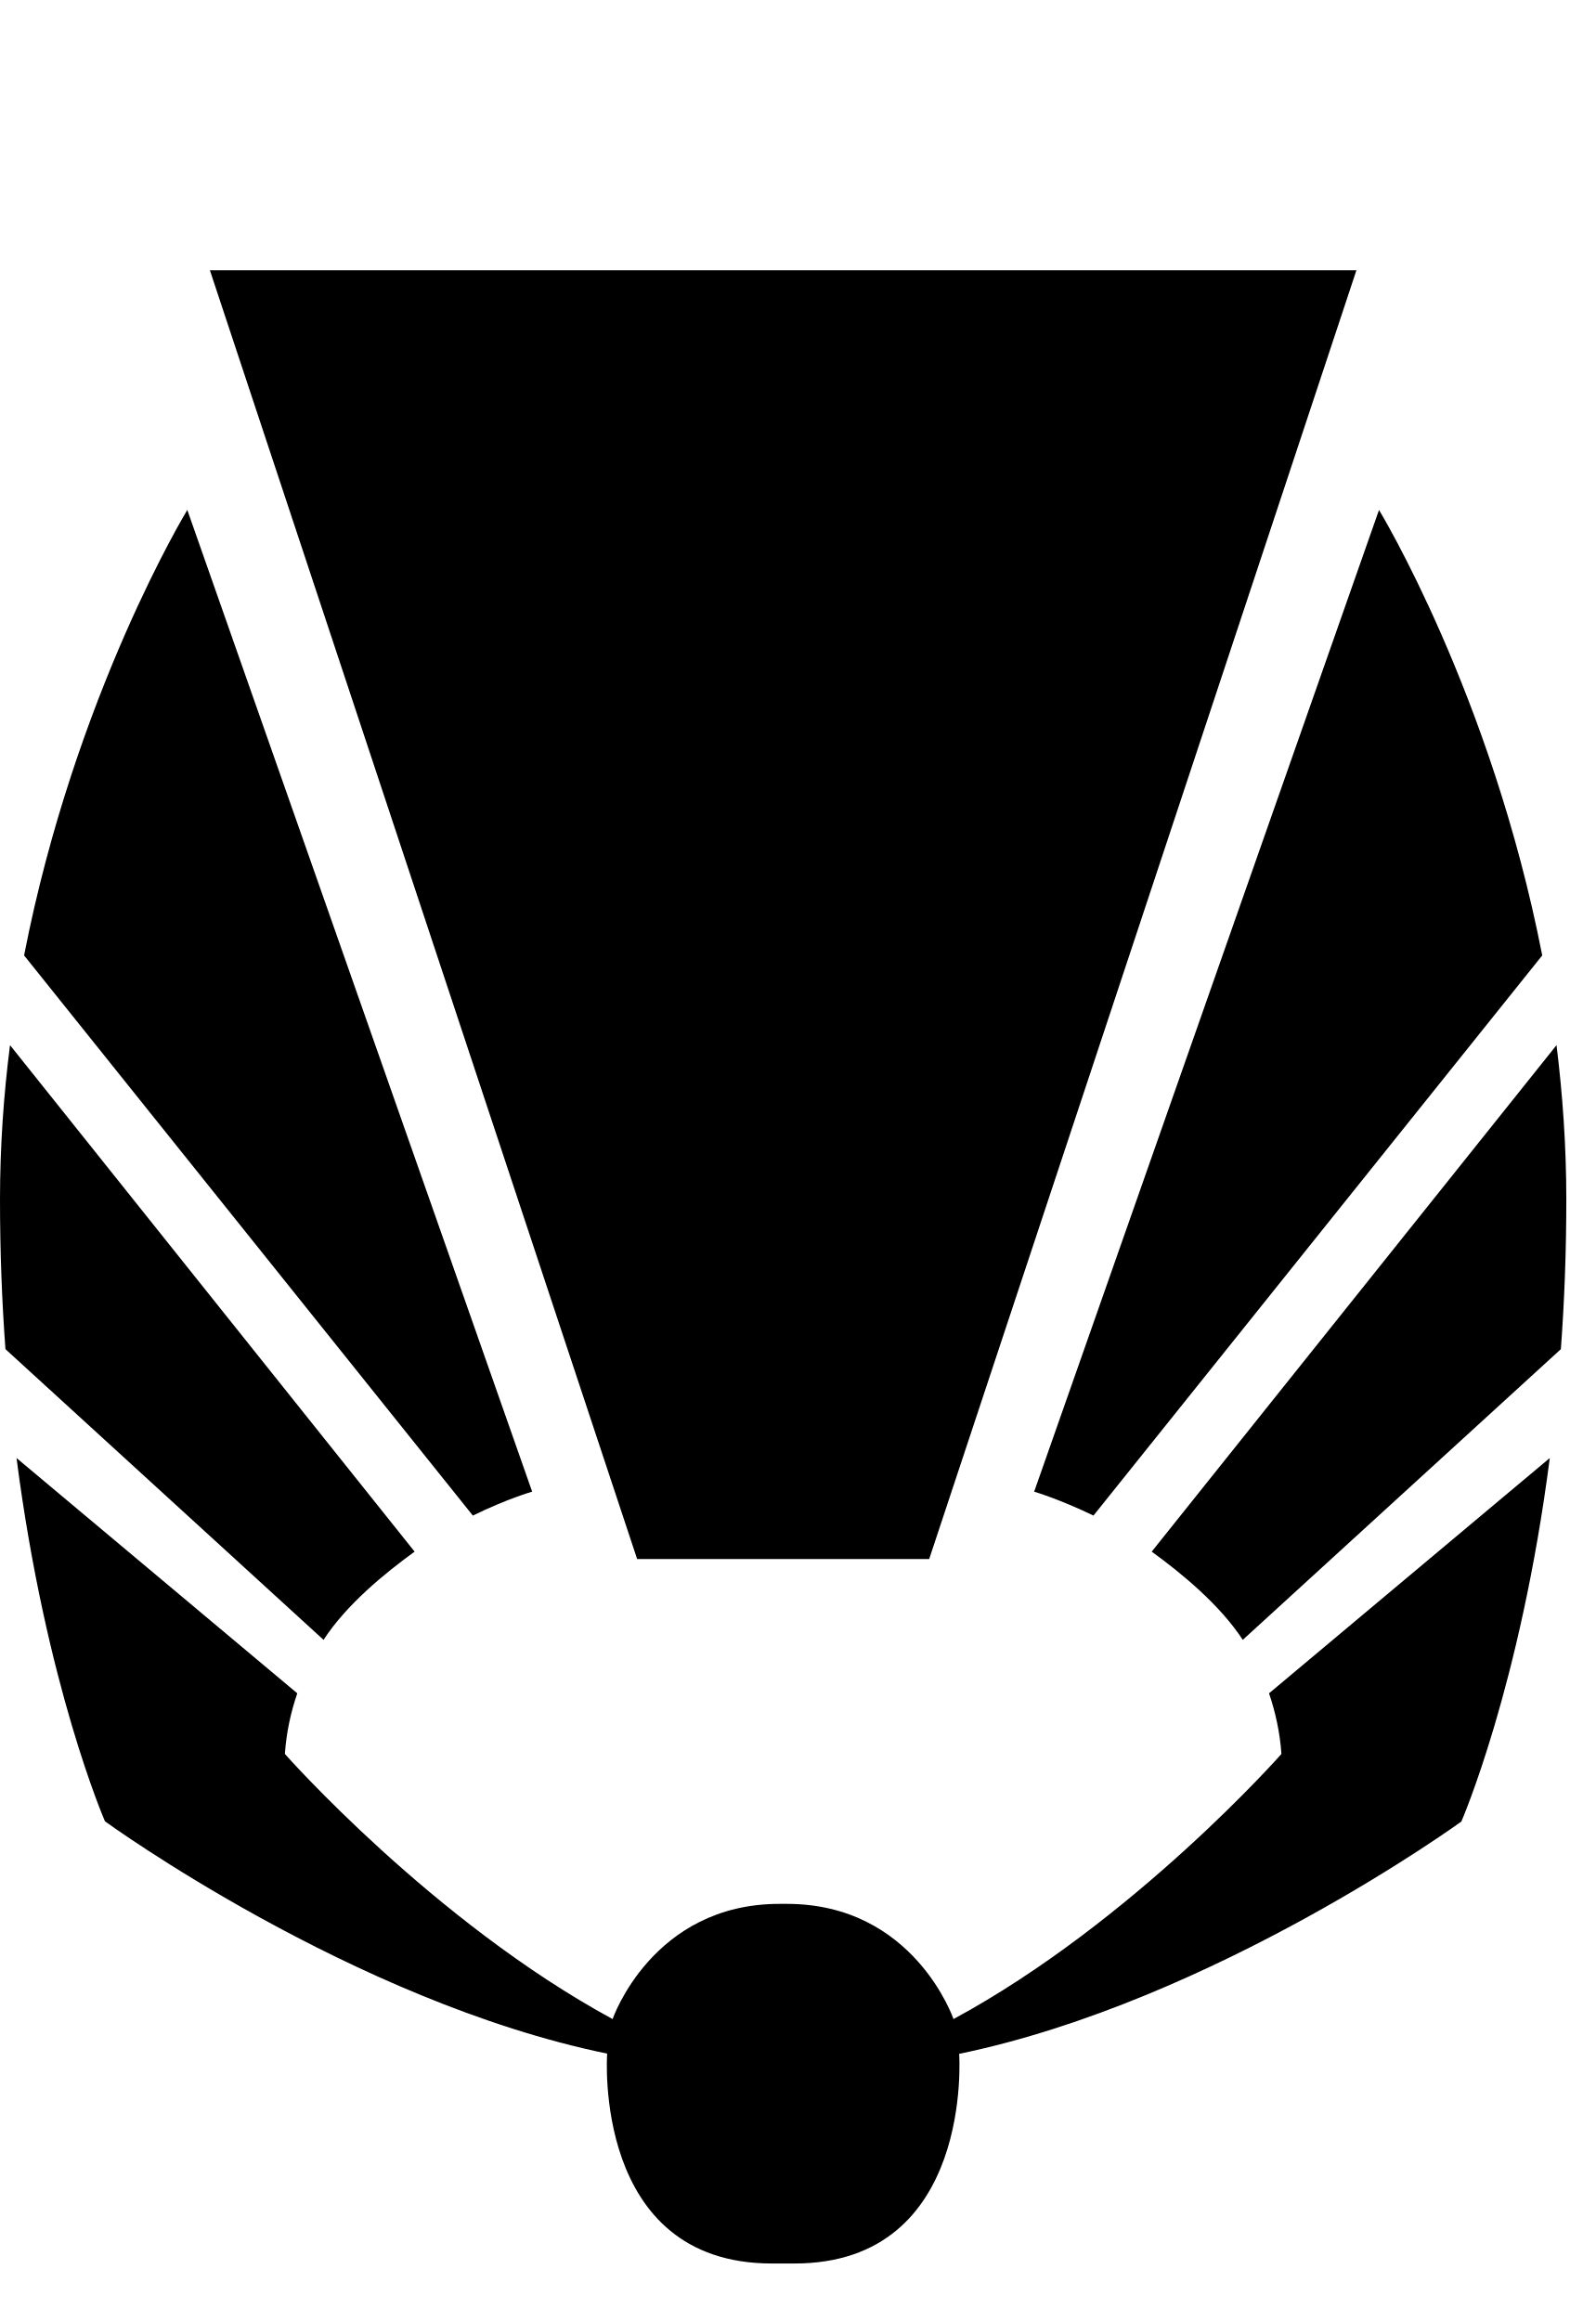
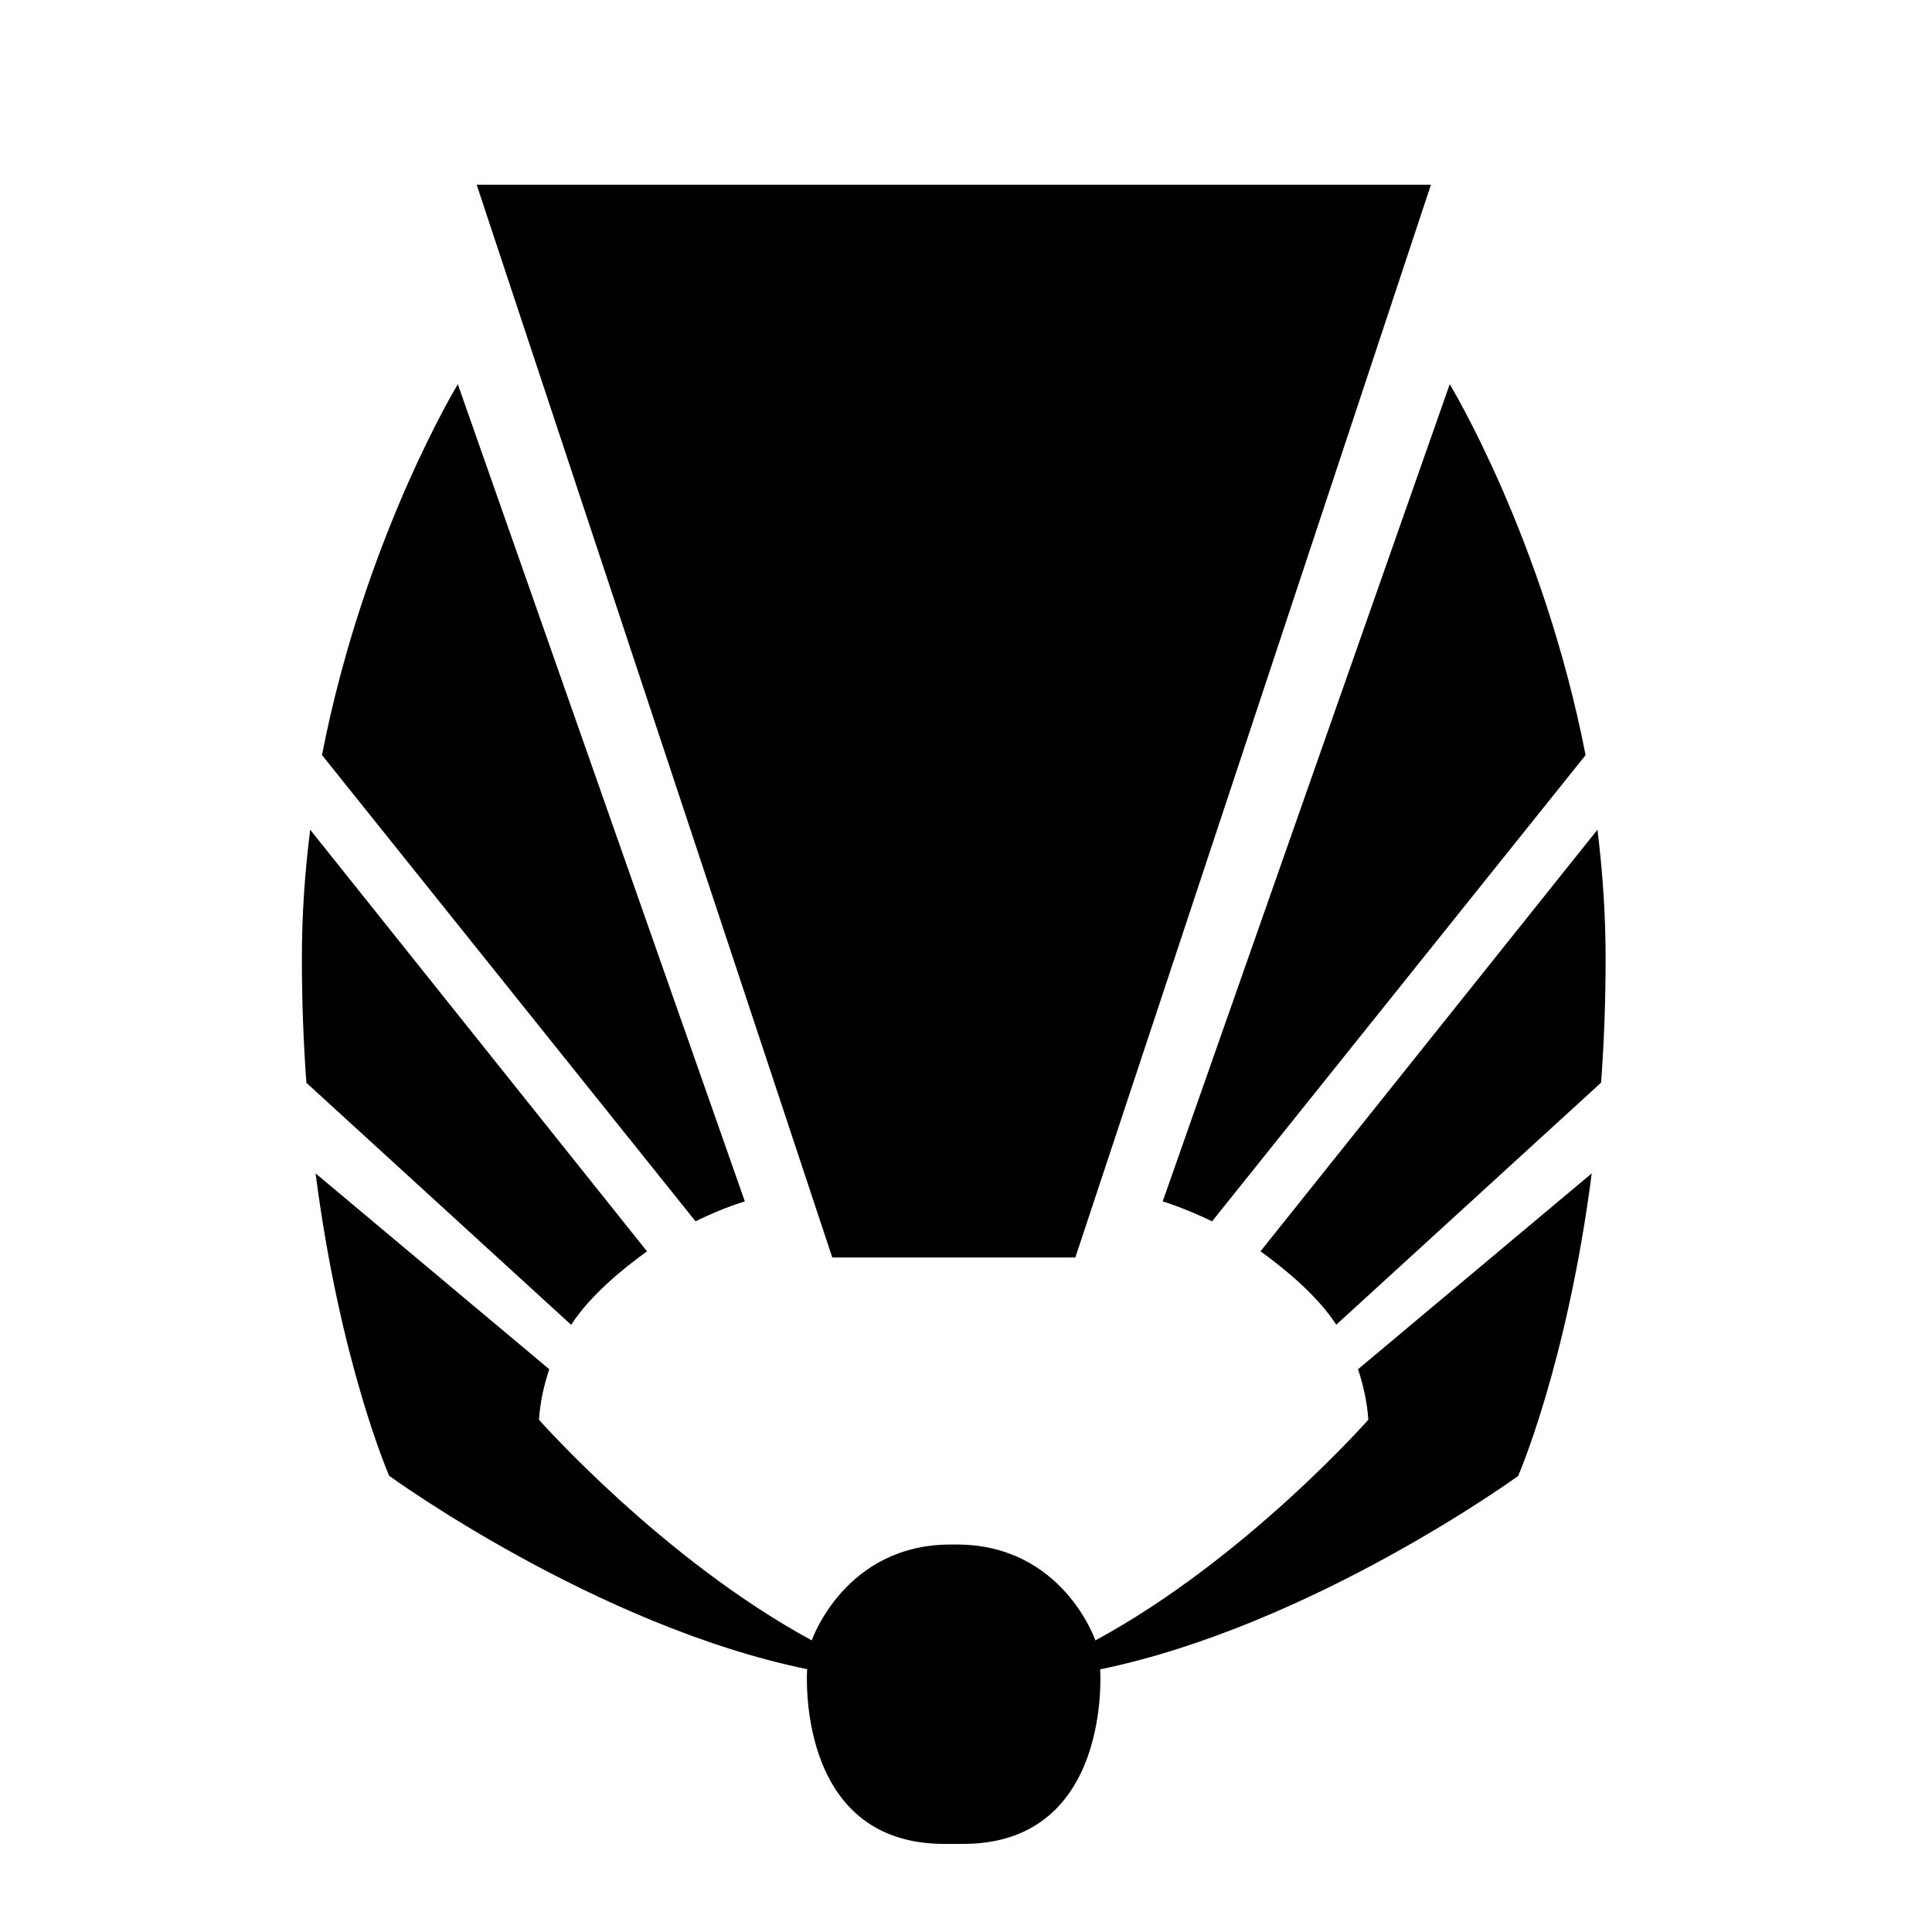
- <svg xmlns="http://www.w3.org/2000/svg" viewBox="0 0 704 1024">
-   <path d="M680.381 421.522c-22.456-115.152-72.008-196.535-72.008-196.535l-152.136 433.12s11.117 3.265 26.161 10.554L680.38 421.522zm8.221 173.708c1.545-20.811 2.405-42.851 2.405-66.067 0-23.388-1.62-46.189-4.32-68.055L508.095 684.564c13.228 9.597 30.112 23.487 40.175 38.924L688.602 595.23zM343.885 839.965c-56.178 0-73.627 50.826-73.627 50.826-79.295-43.047-144.577-116.966-144.577-116.966.66-9.67 2.674-18.604 5.472-26.752L7.29 643.26c13.032 100.844 39.021 160.285 39.021 160.285s109.09 79.369 221.542 102.487c0 0-6.724 92.599 72.668 92.599h9.965c79.295 0 72.668-92.5 72.668-92.5 112.452-23.217 221.542-102.489 221.542-102.489s25.989-59.44 39.021-160.382L559.854 747.073c2.797 8.247 4.809 17.179 5.473 26.752 0 0-65.283 74.018-144.676 116.966 0 0-17.352-50.826-73.528-50.826h-3.239zM208.608 668.661c15.044-7.388 26.161-10.554 26.161-10.554L82.633 224.987s-49.551 81.382-72.006 196.535l197.98 247.139zm-65.871 54.827c10.063-15.51 26.947-29.327 40.175-38.924L4.417 461.108C1.62 482.974 0 505.775 0 529.163c0 23.216.86 45.256 2.405 66.067l140.332 128.258zm-50.14-604.252H598.41L409.926 687.829H281.081L92.597 119.236z" />
+ <svg xmlns="http://www.w3.org/2000/svg" version="1.1" width="32" height="32" viewBox="0 0 22 32">
+   <path d="M21.262 12.506c-0.702-3.598-2.25-6.142-2.25-6.142l-4.754 13.535c0 0 0.347 0.102 0.818 0.33l6.187-7.723zM21.519 17.934c0.048-0.65 0.075-1.339 0.075-2.065 0-0.731-0.051-1.443-0.135-2.127l-5.581 6.983c0.413 0.3 0.941 0.734 1.255 1.216l4.385-4.008zM10.746 25.582c-1.756 0-2.301 1.588-2.301 1.588-2.478-1.345-4.518-3.655-4.518-3.655 0.021-0.302 0.084-0.581 0.171-0.836l-3.871-3.244c0.407 3.151 1.219 5.009 1.219 5.009s3.409 2.48 6.923 3.203c0 0-0.21 2.894 2.271 2.894h0.311c2.478 0 2.271-2.891 2.271-2.891 3.514-0.726 6.923-3.203 6.923-3.203s0.812-1.858 1.219-5.012l-3.871 3.244c0.087 0.258 0.15 0.537 0.171 0.836 0 0-2.040 2.313-4.521 3.655 0 0-0.542-1.588-2.298-1.588h-0.101zM6.519 20.229c0.47-0.231 0.818-0.33 0.818-0.33l-4.754-13.535c0 0-1.548 2.543-2.25 6.142l6.187 7.723zM4.461 21.942c0.314-0.485 0.842-0.916 1.255-1.216l-5.578-6.983c-0.087 0.683-0.138 1.396-0.138 2.127 0 0.725 0.027 1.414 0.075 2.065l4.385 4.008zM2.894 3.059h15.807l-5.89 17.769h-4.026l-5.89-17.769z" />
</svg>
